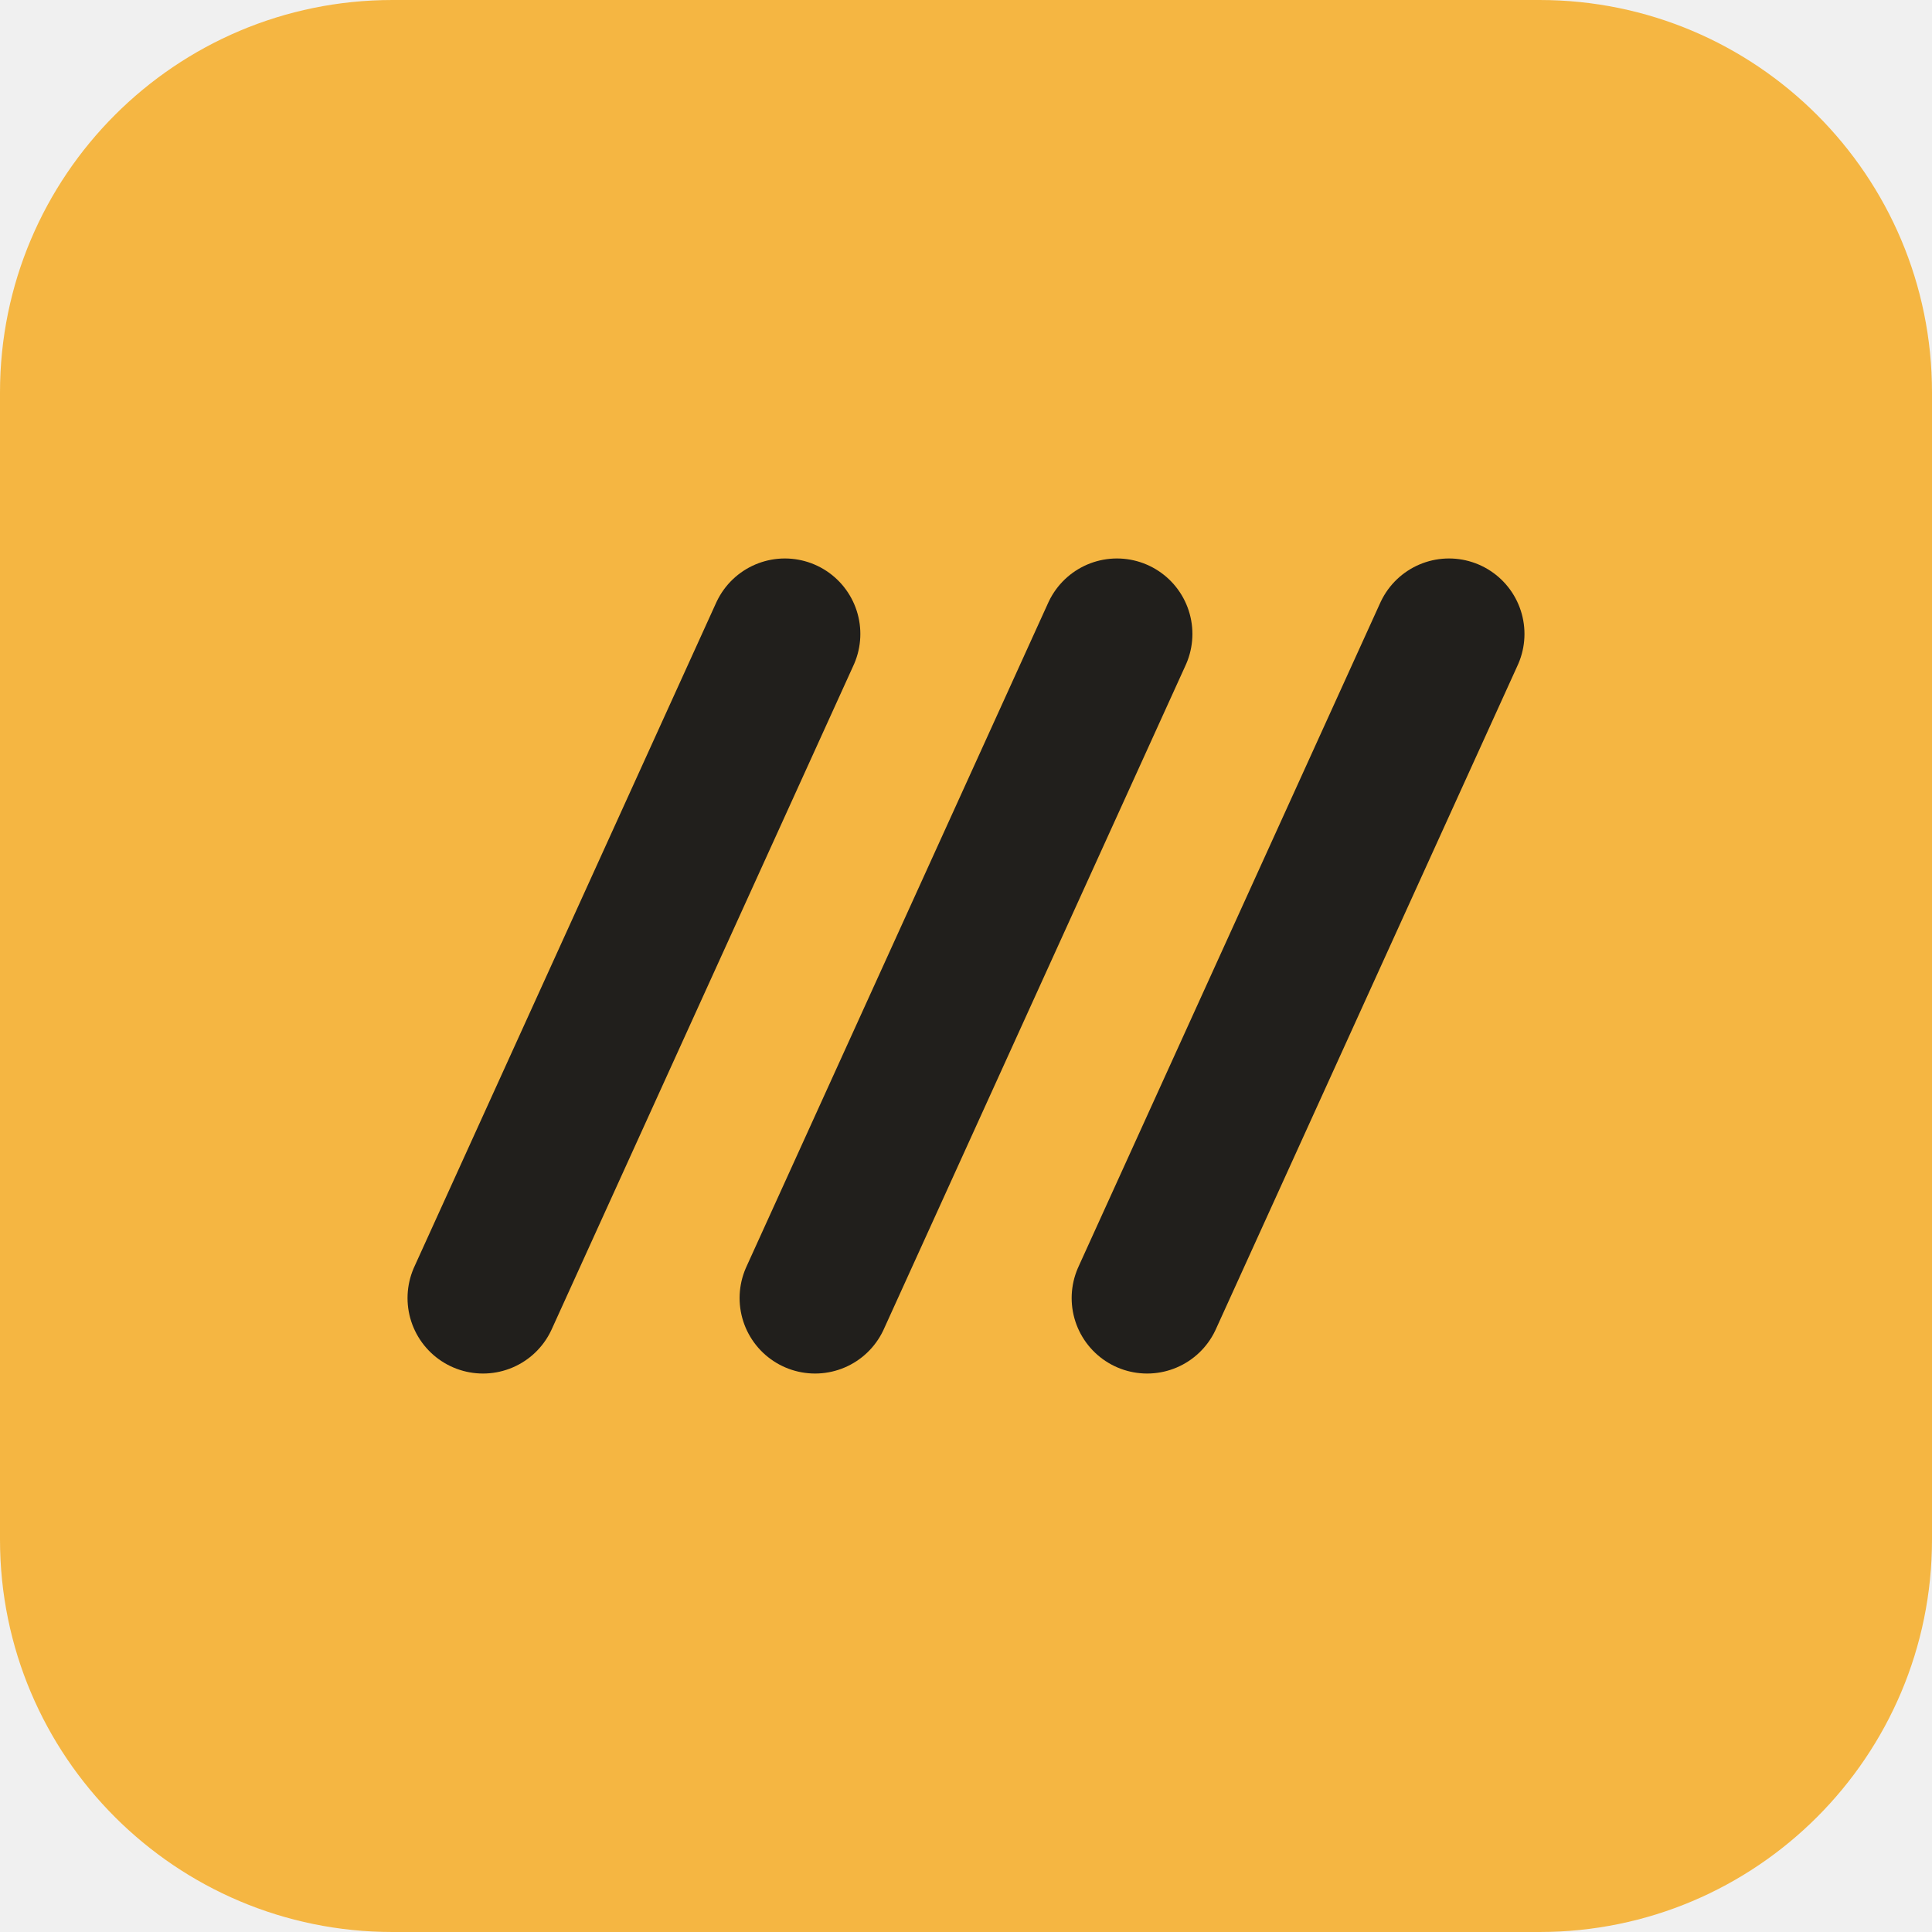
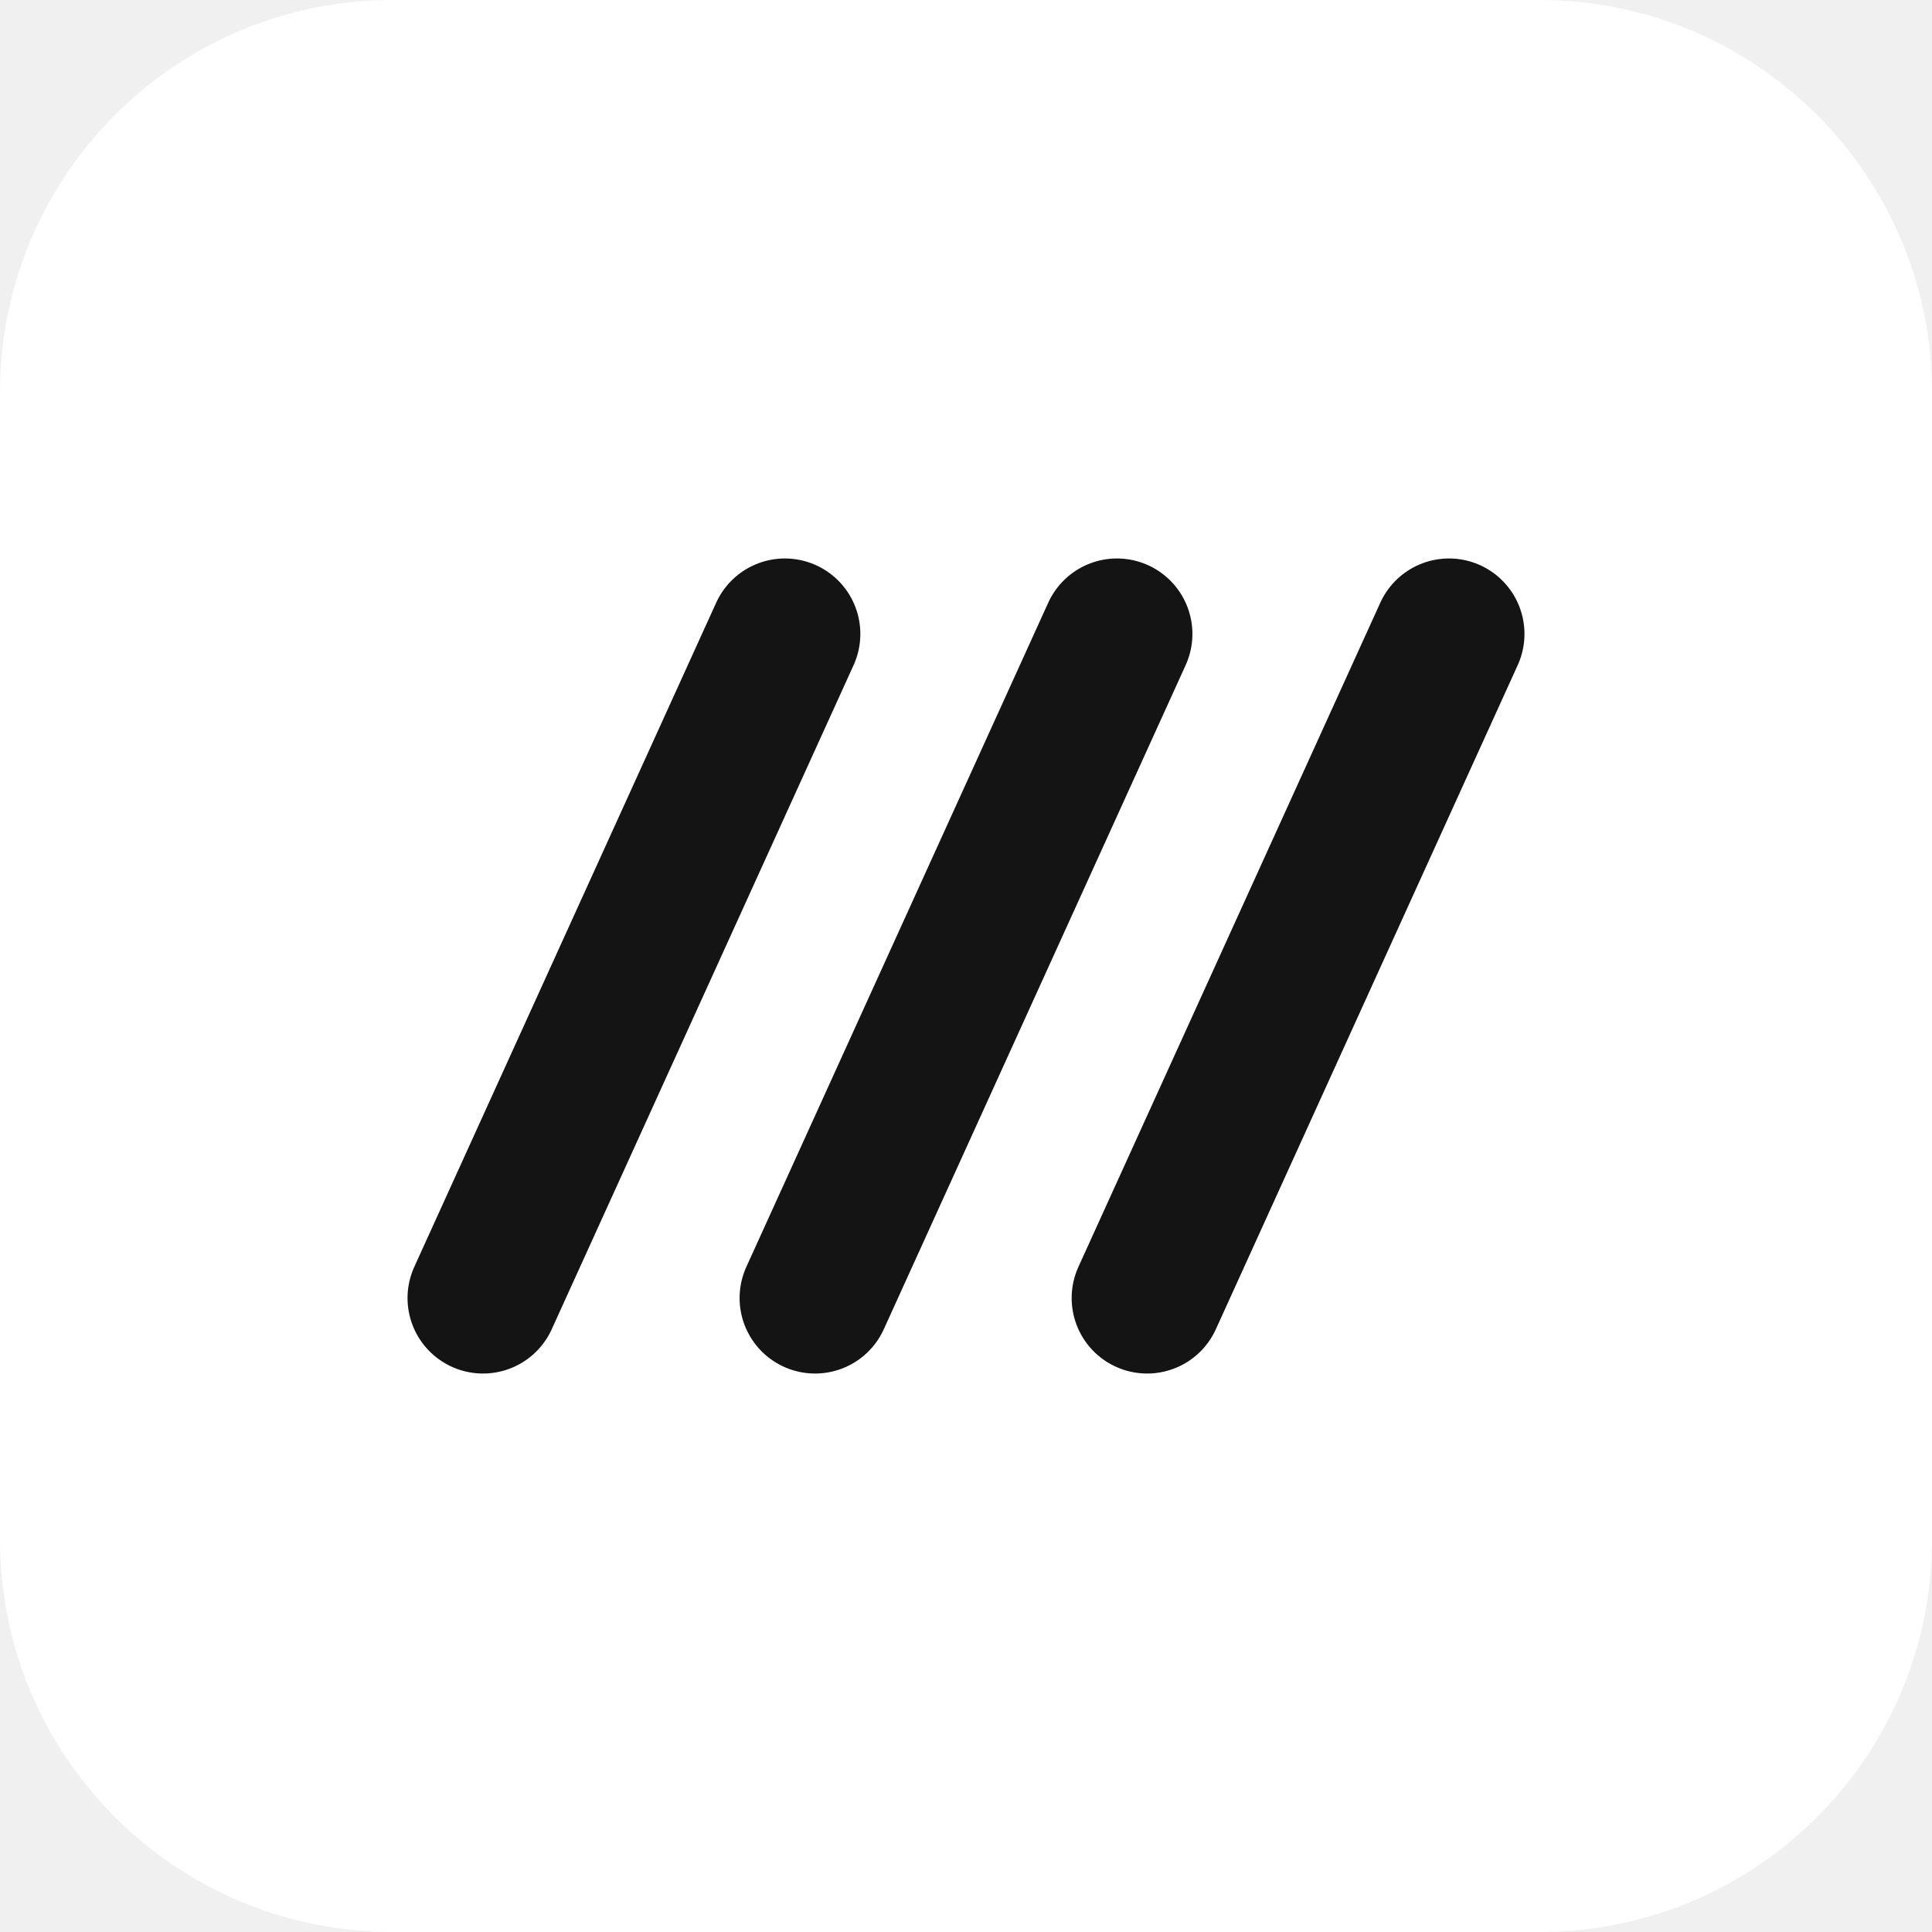
<svg xmlns="http://www.w3.org/2000/svg" viewBox="0 0 64 64">
-   <rect width="64" height="64" rx="13" fill="#f5b642" />
-   <path d="m16 43 10-22m1 22 10-22m1 22 10-22" fill="none" stroke="#211f1c" stroke-linecap="round" stroke-width="5" />
+   <rect width="64" height="64" rx="13" fill="#ffffff" />
+   <path d="m16 43 10-22m1 22 10-22m1 22 10-22" fill="none" stroke="#141414" stroke-linecap="round" stroke-width="5" />
</svg>
